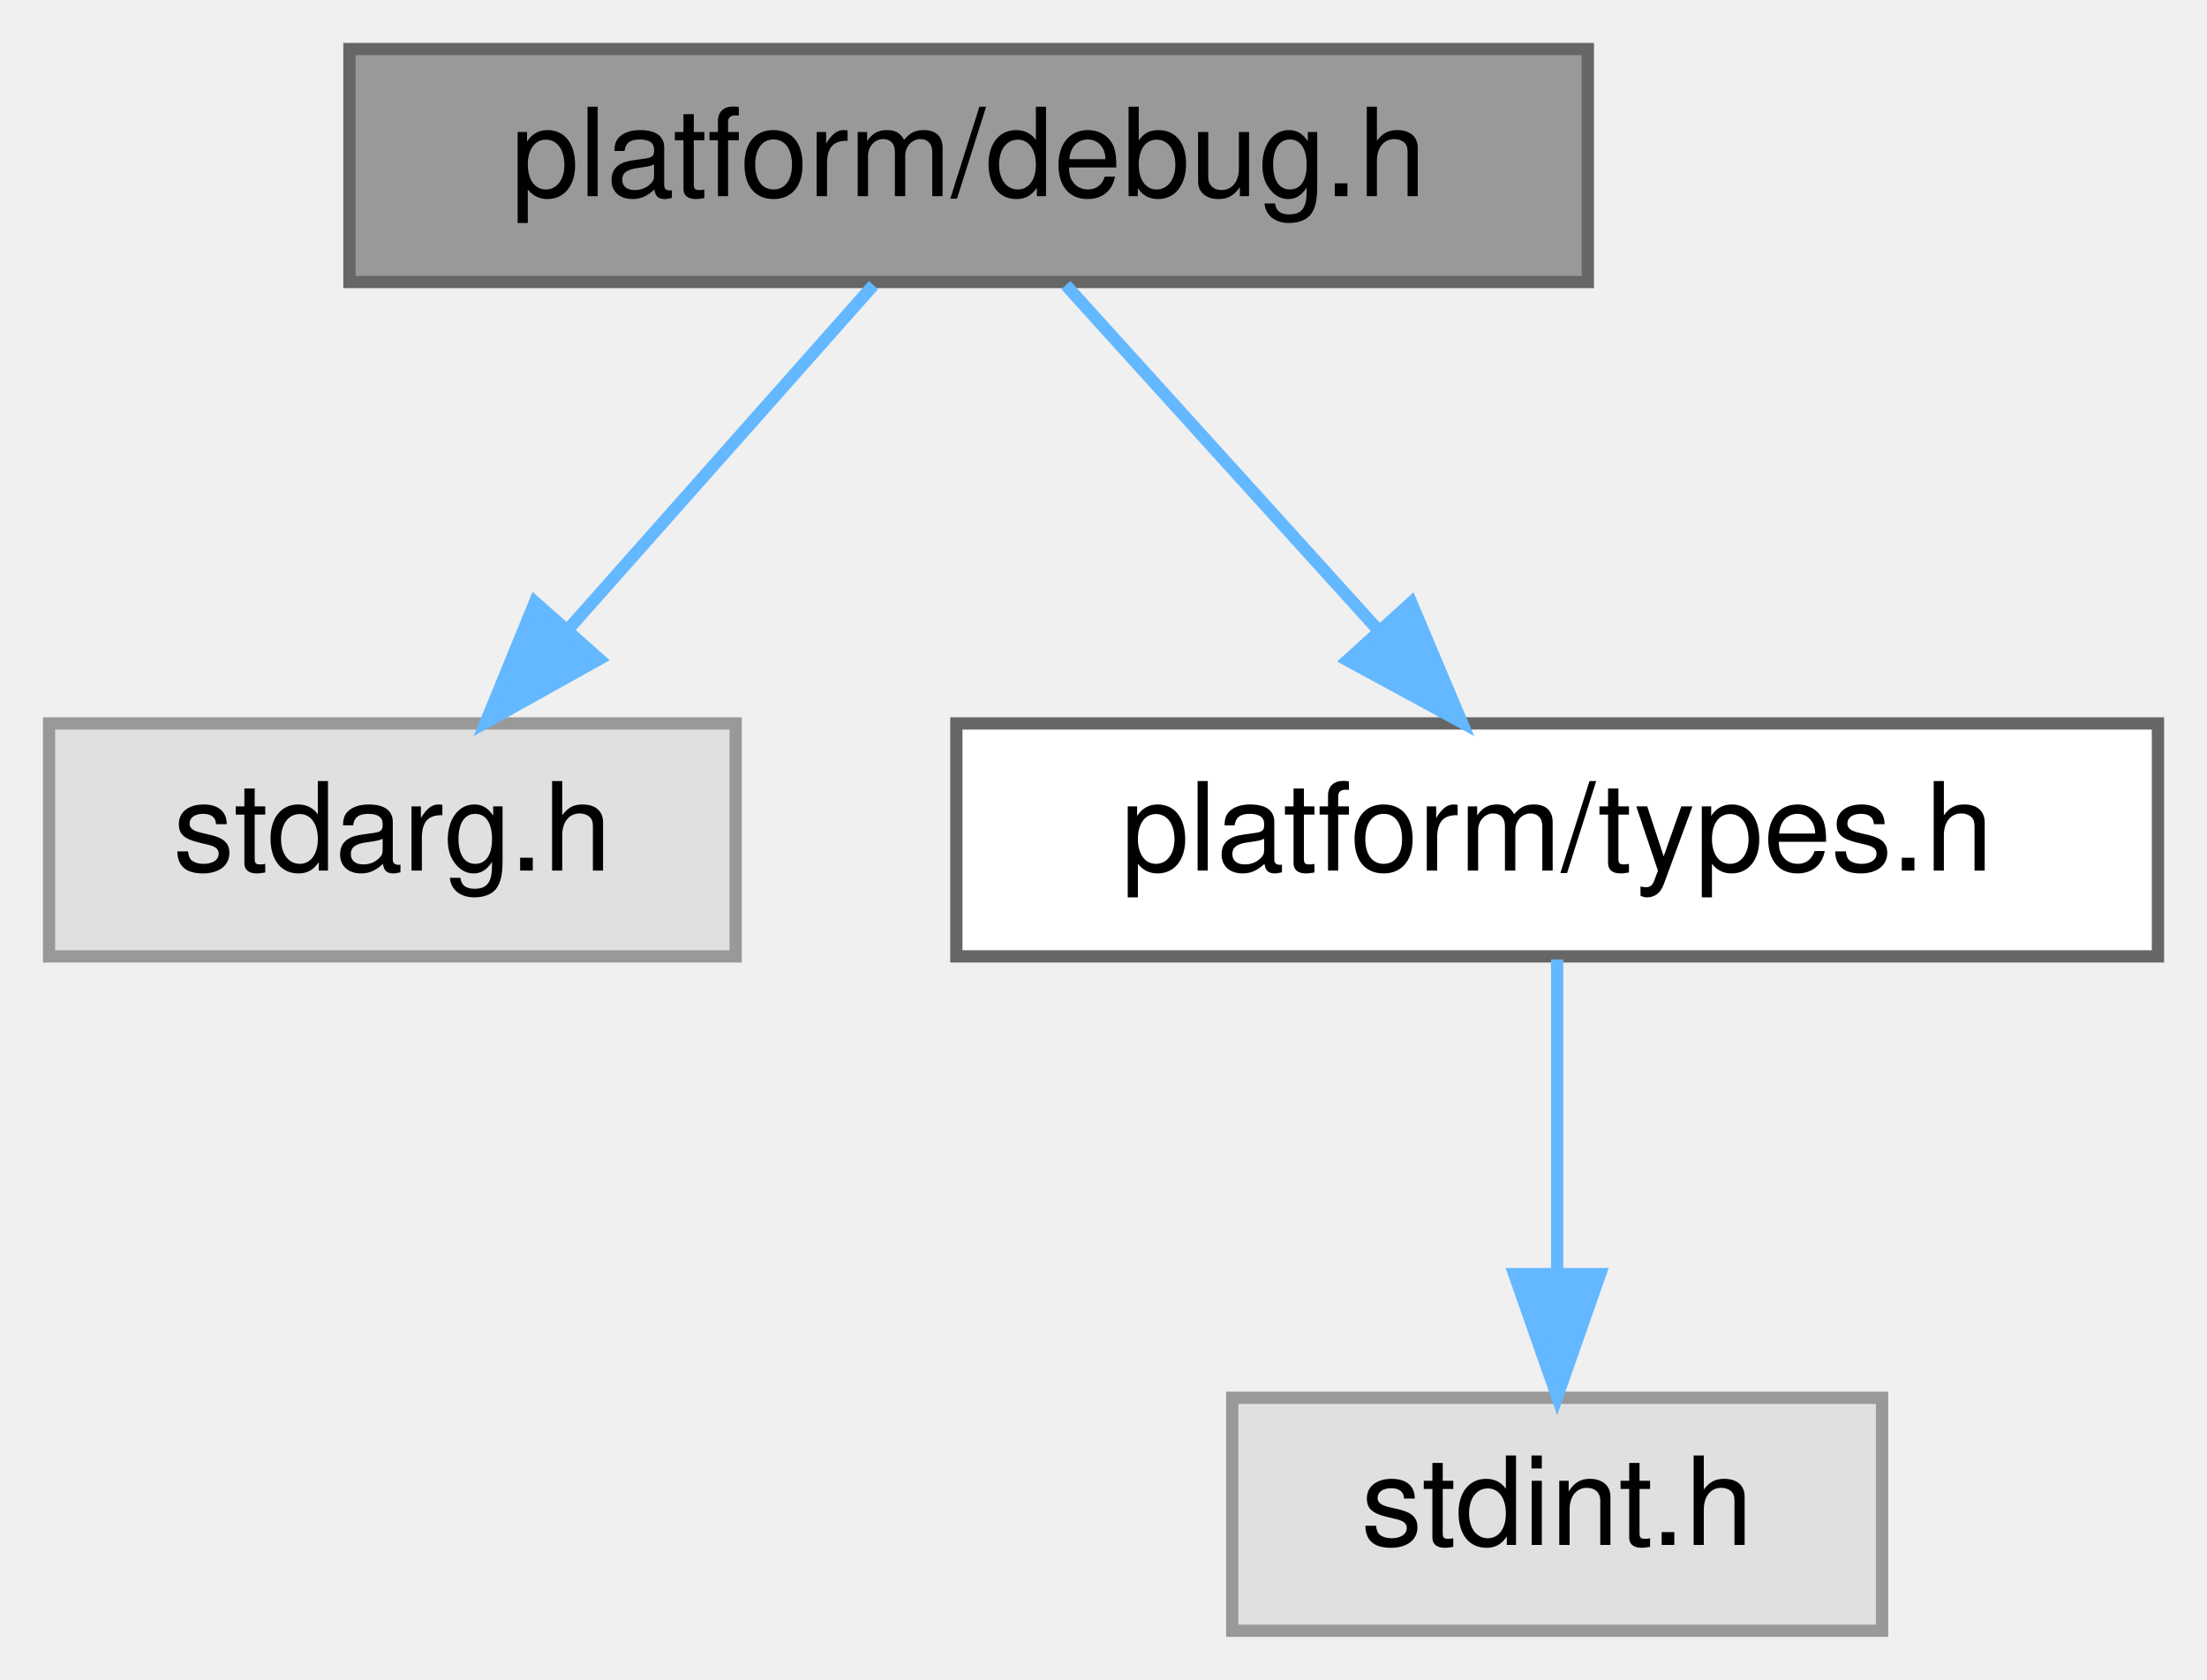
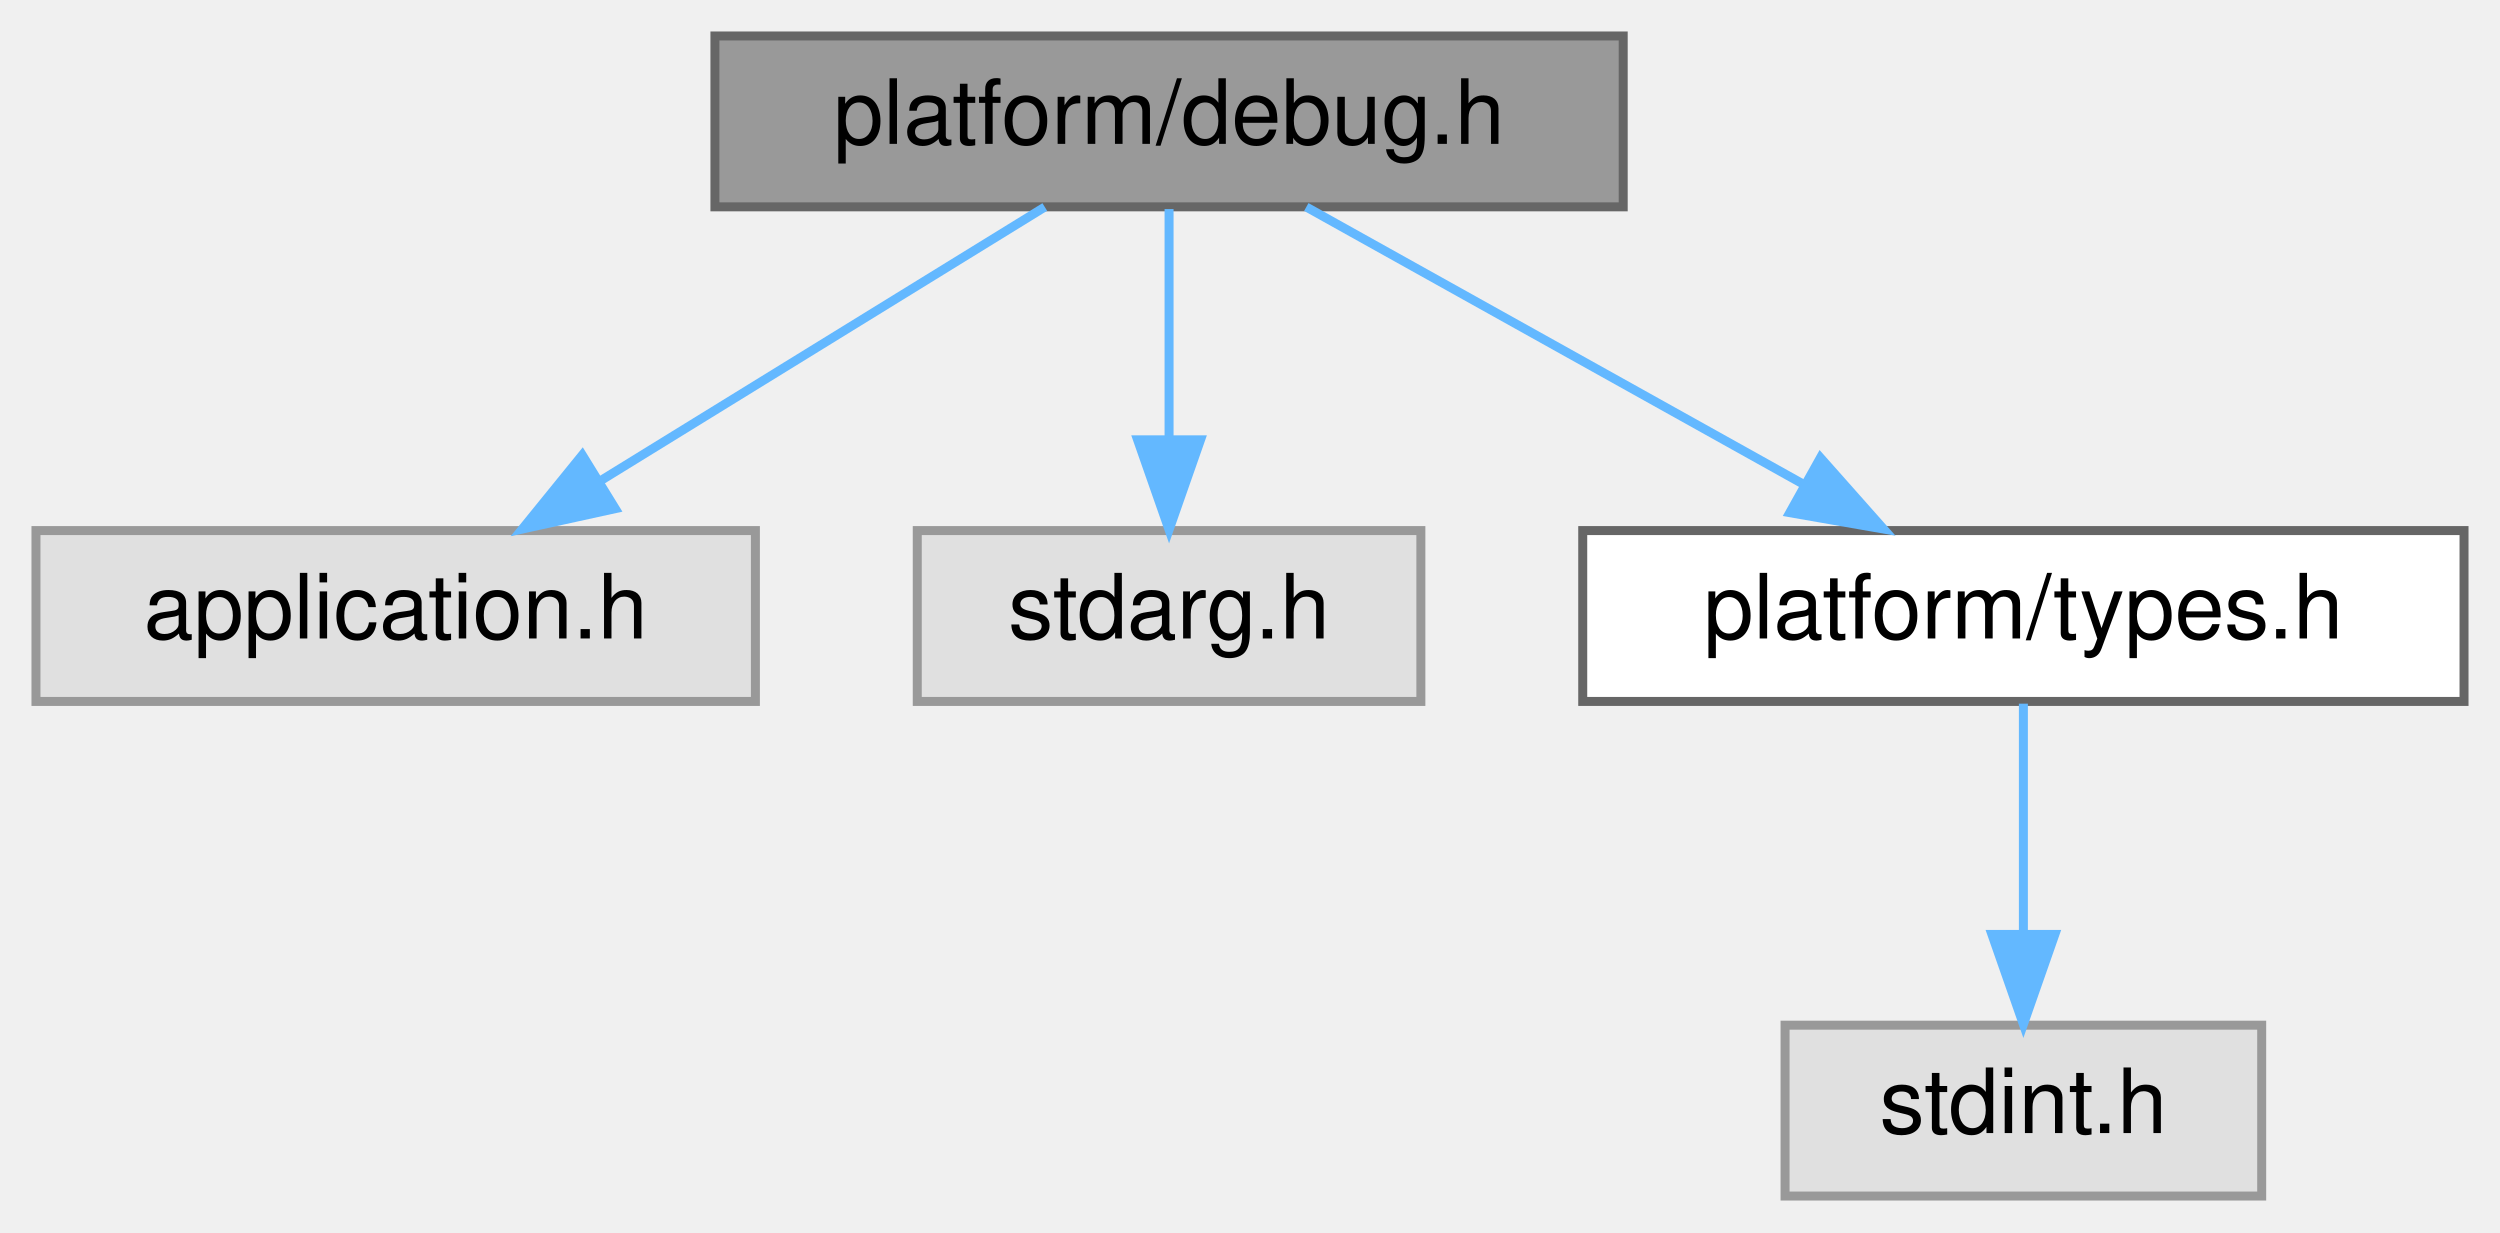
- <svg xmlns="http://www.w3.org/2000/svg" xmlns:xlink="http://www.w3.org/1999/xlink" width="180pt" height="137pt" viewBox="0.00 0.00 180.00 137.00">
+ <svg xmlns="http://www.w3.org/2000/svg" xmlns:xlink="http://www.w3.org/1999/xlink" width="278pt" height="137pt" viewBox="0.00 0.00 278.00 137.00">
  <g id="graph0" class="graph" transform="scale(1 1) rotate(0) translate(4 133)">
    <g id="Node000001" class="node">
      <g id="a_Node000001">
        <a xlink:title=" ">
-           <polygon fill="#999999" stroke="#666666" points="125.5,-129 24.5,-129 24.5,-110 125.5,-110 125.5,-129" />
-           <text text-anchor="middle" x="75" y="-117" font-family="Helvetica,sans-Serif" font-size="10.00">platform/debug.h</text>
+           <polygon fill="#999999" stroke="#666666" points="176.5,-129 75.5,-129 75.5,-110 176.5,-110 176.5,-129" />
+           <text text-anchor="middle" x="126" y="-117" font-family="Helvetica,sans-Serif" font-size="10.00">platform/debug.h</text>
        </a>
      </g>
    </g>
    <g id="Node000002" class="node">
      <g id="a_Node000002">
        <a xlink:title=" ">
-           <polygon fill="#e0e0e0" stroke="#999999" points="56,-74 0,-74 0,-55 56,-55 56,-74" />
-           <text text-anchor="middle" x="28" y="-62" font-family="Helvetica,sans-Serif" font-size="10.00">stdarg.h</text>
+           <polygon fill="#e0e0e0" stroke="#999999" points="80,-74 0,-74 0,-55 80,-55 80,-74" />
+           <text text-anchor="middle" x="40" y="-62" font-family="Helvetica,sans-Serif" font-size="10.00">application.h</text>
        </a>
      </g>
    </g>
    <g id="edge1_Node000001_Node000002" class="edge">
      <g id="a_edge1_Node000001_Node000002">
        <a xlink:title=" ">
-           <path fill="none" stroke="#63b8ff" d="M67.24,-109.75C60.53,-102.18 50.66,-91.05 42.49,-81.84" />
-           <polygon fill="#63b8ff" stroke="#63b8ff" points="44.87,-79.25 35.62,-74.09 39.63,-83.89 44.87,-79.25" />
+           <path fill="none" stroke="#63b8ff" d="M112.18,-109.98C98.85,-101.77 78.42,-89.18 62.69,-79.49" />
+           <polygon fill="#63b8ff" stroke="#63b8ff" points="64.42,-76.44 54.07,-74.17 60.75,-82.4 64.42,-76.44" />
        </a>
      </g>
    </g>
    <g id="Node000003" class="node">
      <g id="a_Node000003">
-         <a xlink:href="types_8h.html" target="_top" xlink:title=" ">
-           <polygon fill="white" stroke="#666666" points="172,-74 74,-74 74,-55 172,-55 172,-74" />
-           <text text-anchor="middle" x="123" y="-62" font-family="Helvetica,sans-Serif" font-size="10.00">platform/types.h</text>
+         <a xlink:title=" ">
+           <polygon fill="#e0e0e0" stroke="#999999" points="154,-74 98,-74 98,-55 154,-55 154,-74" />
+           <text text-anchor="middle" x="126" y="-62" font-family="Helvetica,sans-Serif" font-size="10.00">stdarg.h</text>
        </a>
      </g>
    </g>
    <g id="edge2_Node000001_Node000003" class="edge">
      <g id="a_edge2_Node000001_Node000003">
        <a xlink:title=" ">
-           <path fill="none" stroke="#63b8ff" d="M82.93,-109.75C89.85,-102.11 100.07,-90.82 108.45,-81.56" />
-           <polygon fill="#63b8ff" stroke="#63b8ff" points="111.1,-83.85 115.22,-74.09 105.91,-79.15 111.1,-83.85" />
+           <path fill="none" stroke="#63b8ff" d="M126,-109.75C126,-102.8 126,-92.85 126,-84.13" />
+           <polygon fill="#63b8ff" stroke="#63b8ff" points="129.5,-84.09 126,-74.09 122.5,-84.09 129.5,-84.09" />
        </a>
      </g>
    </g>
    <g id="Node000004" class="node">
      <g id="a_Node000004">
-         <a xlink:title=" ">
-           <polygon fill="#e0e0e0" stroke="#999999" points="149.5,-19 96.5,-19 96.5,0 149.5,0 149.5,-19" />
-           <text text-anchor="middle" x="123" y="-7" font-family="Helvetica,sans-Serif" font-size="10.00">stdint.h</text>
+         <a xlink:href="types_8h.html" target="_top" xlink:title=" ">
+           <polygon fill="white" stroke="#666666" points="270,-74 172,-74 172,-55 270,-55 270,-74" />
+           <text text-anchor="middle" x="221" y="-62" font-family="Helvetica,sans-Serif" font-size="10.00">platform/types.h</text>
        </a>
      </g>
    </g>
-     <g id="edge3_Node000003_Node000004" class="edge">
-       <g id="a_edge3_Node000003_Node000004">
+     <g id="edge3_Node000001_Node000004" class="edge">
+       <g id="a_edge3_Node000001_Node000004">
        <a xlink:title=" ">
-           <path fill="none" stroke="#63b8ff" d="M123,-54.75C123,-47.8 123,-37.85 123,-29.13" />
-           <polygon fill="#63b8ff" stroke="#63b8ff" points="126.5,-29.09 123,-19.09 119.5,-29.09 126.5,-29.09" />
+           <path fill="none" stroke="#63b8ff" d="M141.26,-109.98C156.13,-101.69 178.98,-88.94 196.42,-79.22" />
+           <polygon fill="#63b8ff" stroke="#63b8ff" points="198.43,-82.1 205.46,-74.17 195.02,-75.99 198.43,-82.1" />
+         </a>
+       </g>
+     </g>
+     <g id="Node000005" class="node">
+       <g id="a_Node000005">
+         <a xlink:title=" ">
+           <polygon fill="#e0e0e0" stroke="#999999" points="247.5,-19 194.5,-19 194.5,0 247.5,0 247.5,-19" />
+           <text text-anchor="middle" x="221" y="-7" font-family="Helvetica,sans-Serif" font-size="10.00">stdint.h</text>
+         </a>
+       </g>
+     </g>
+     <g id="edge4_Node000004_Node000005" class="edge">
+       <g id="a_edge4_Node000004_Node000005">
+         <a xlink:title=" ">
+           <path fill="none" stroke="#63b8ff" d="M221,-54.75C221,-47.8 221,-37.85 221,-29.13" />
+           <polygon fill="#63b8ff" stroke="#63b8ff" points="224.5,-29.09 221,-19.09 217.5,-29.09 224.5,-29.09" />
        </a>
      </g>
    </g>
  </g>
</svg>
